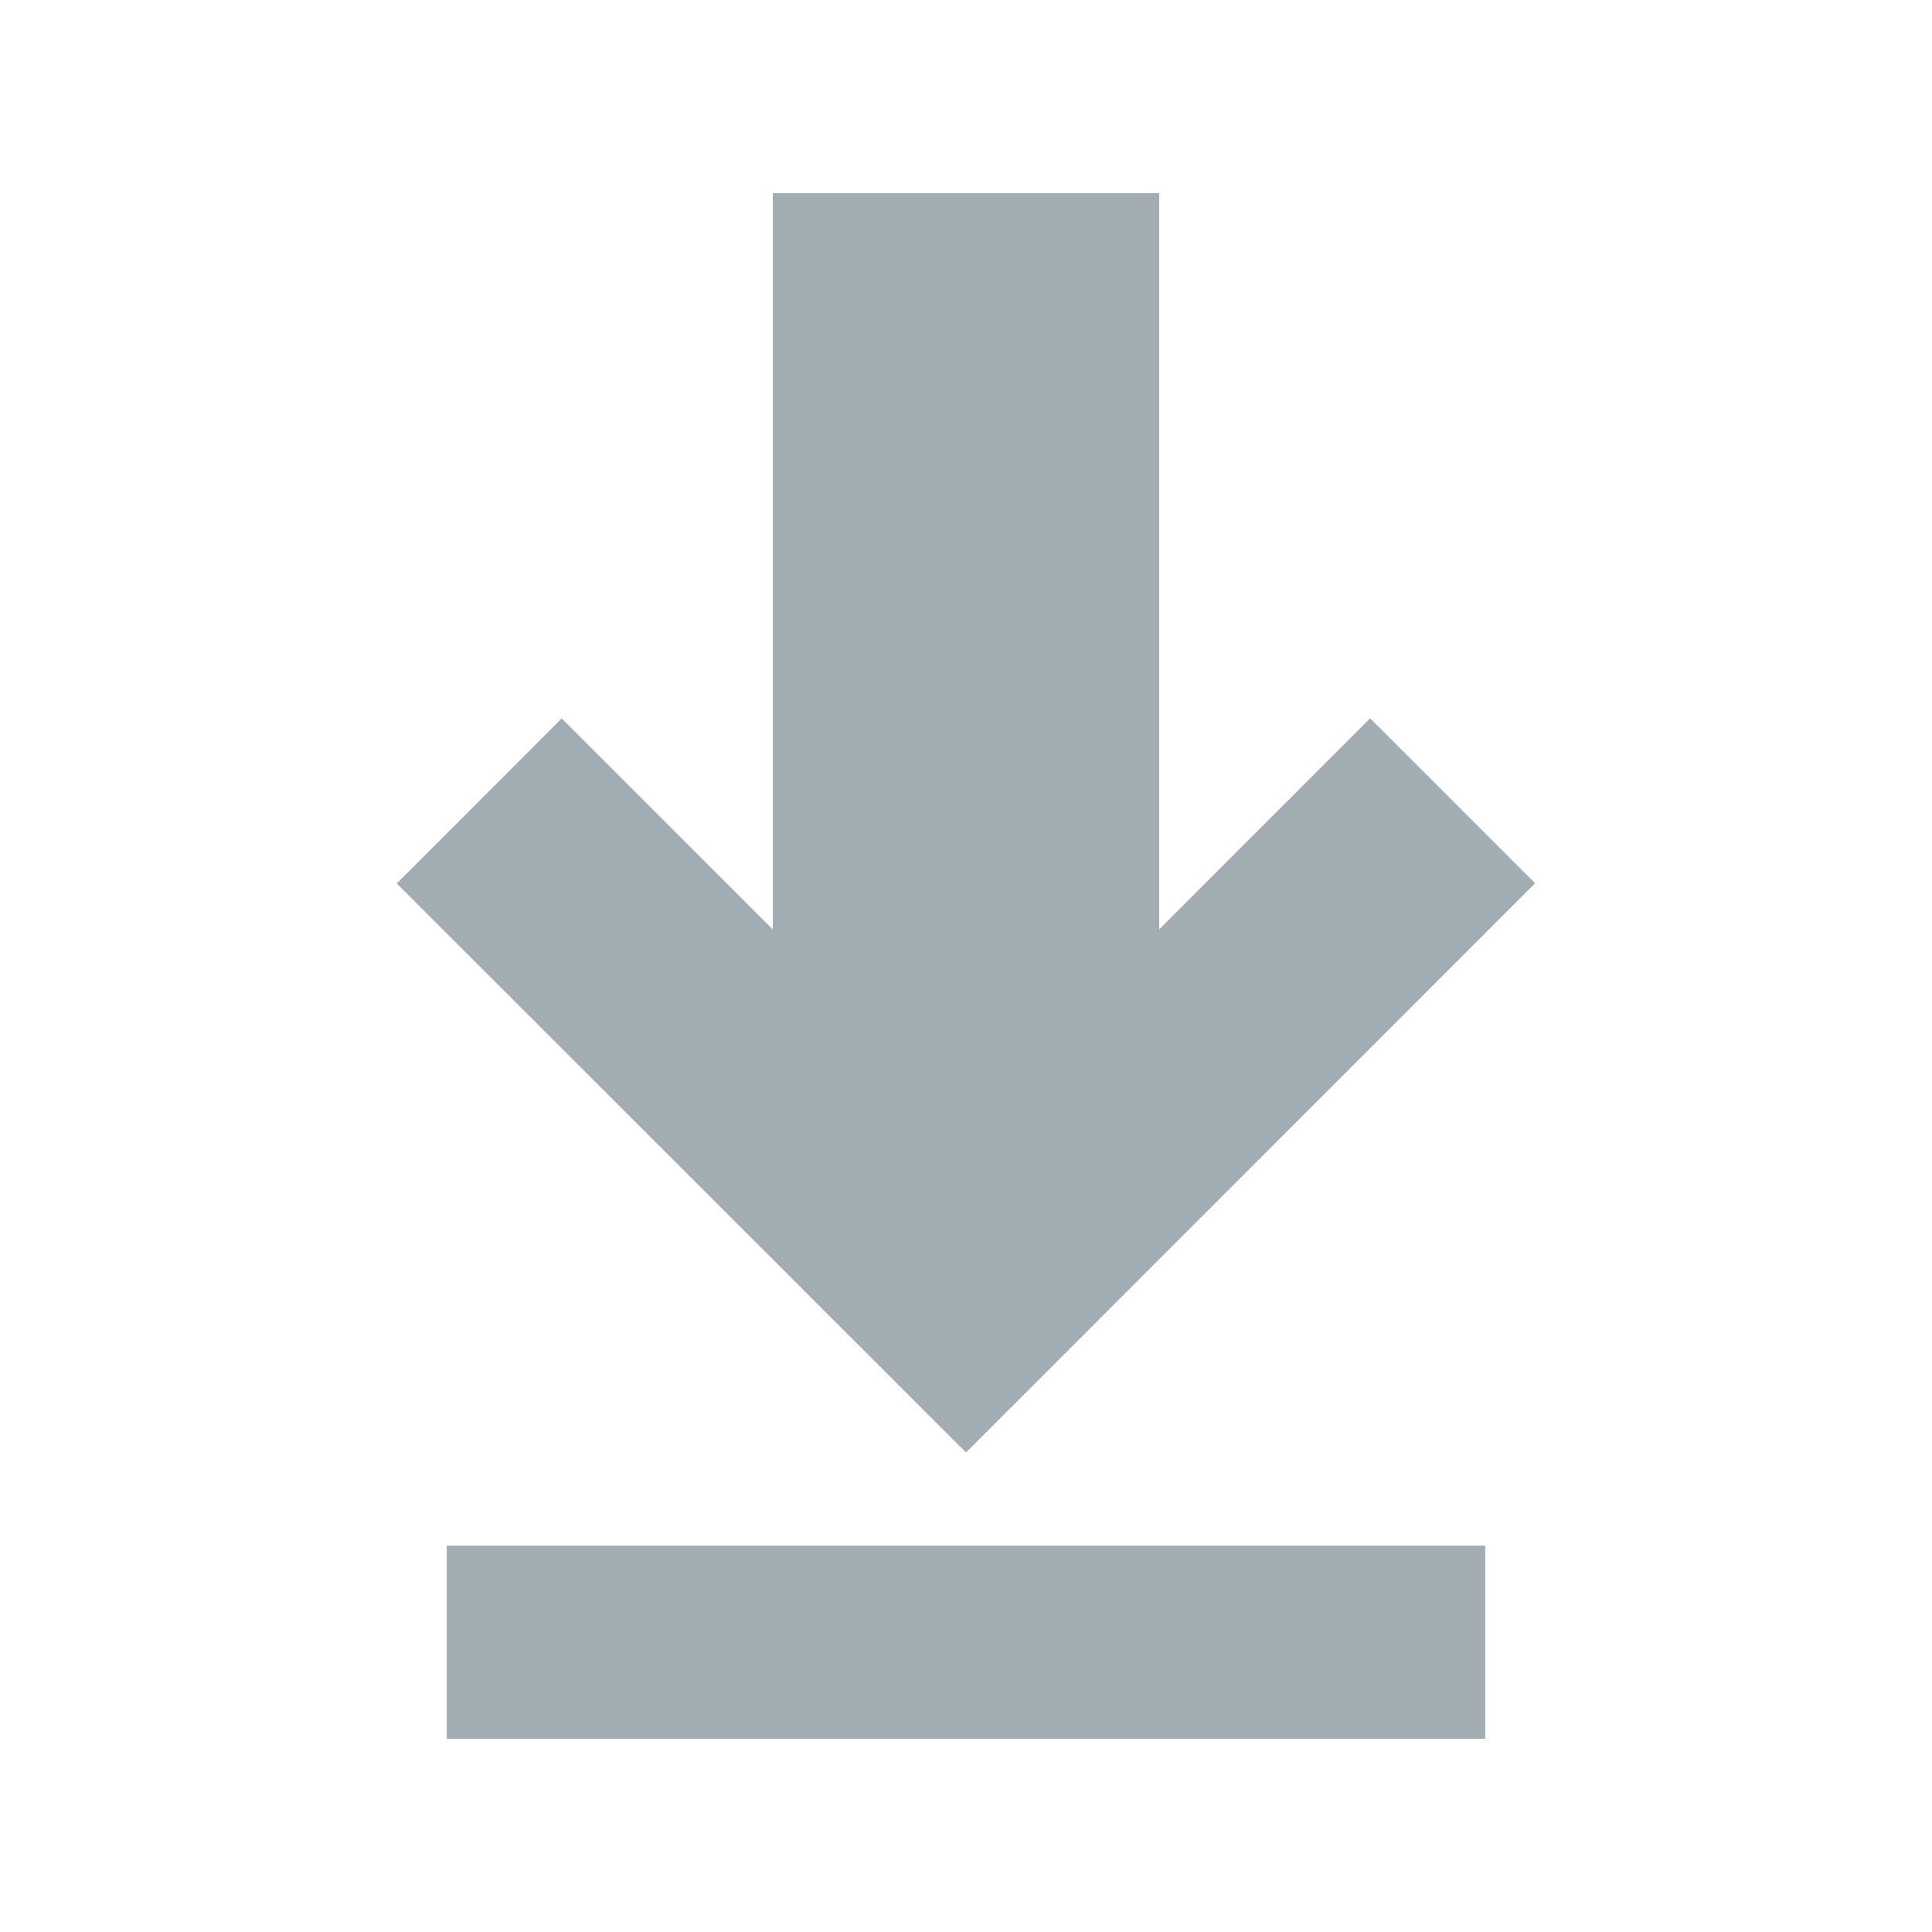
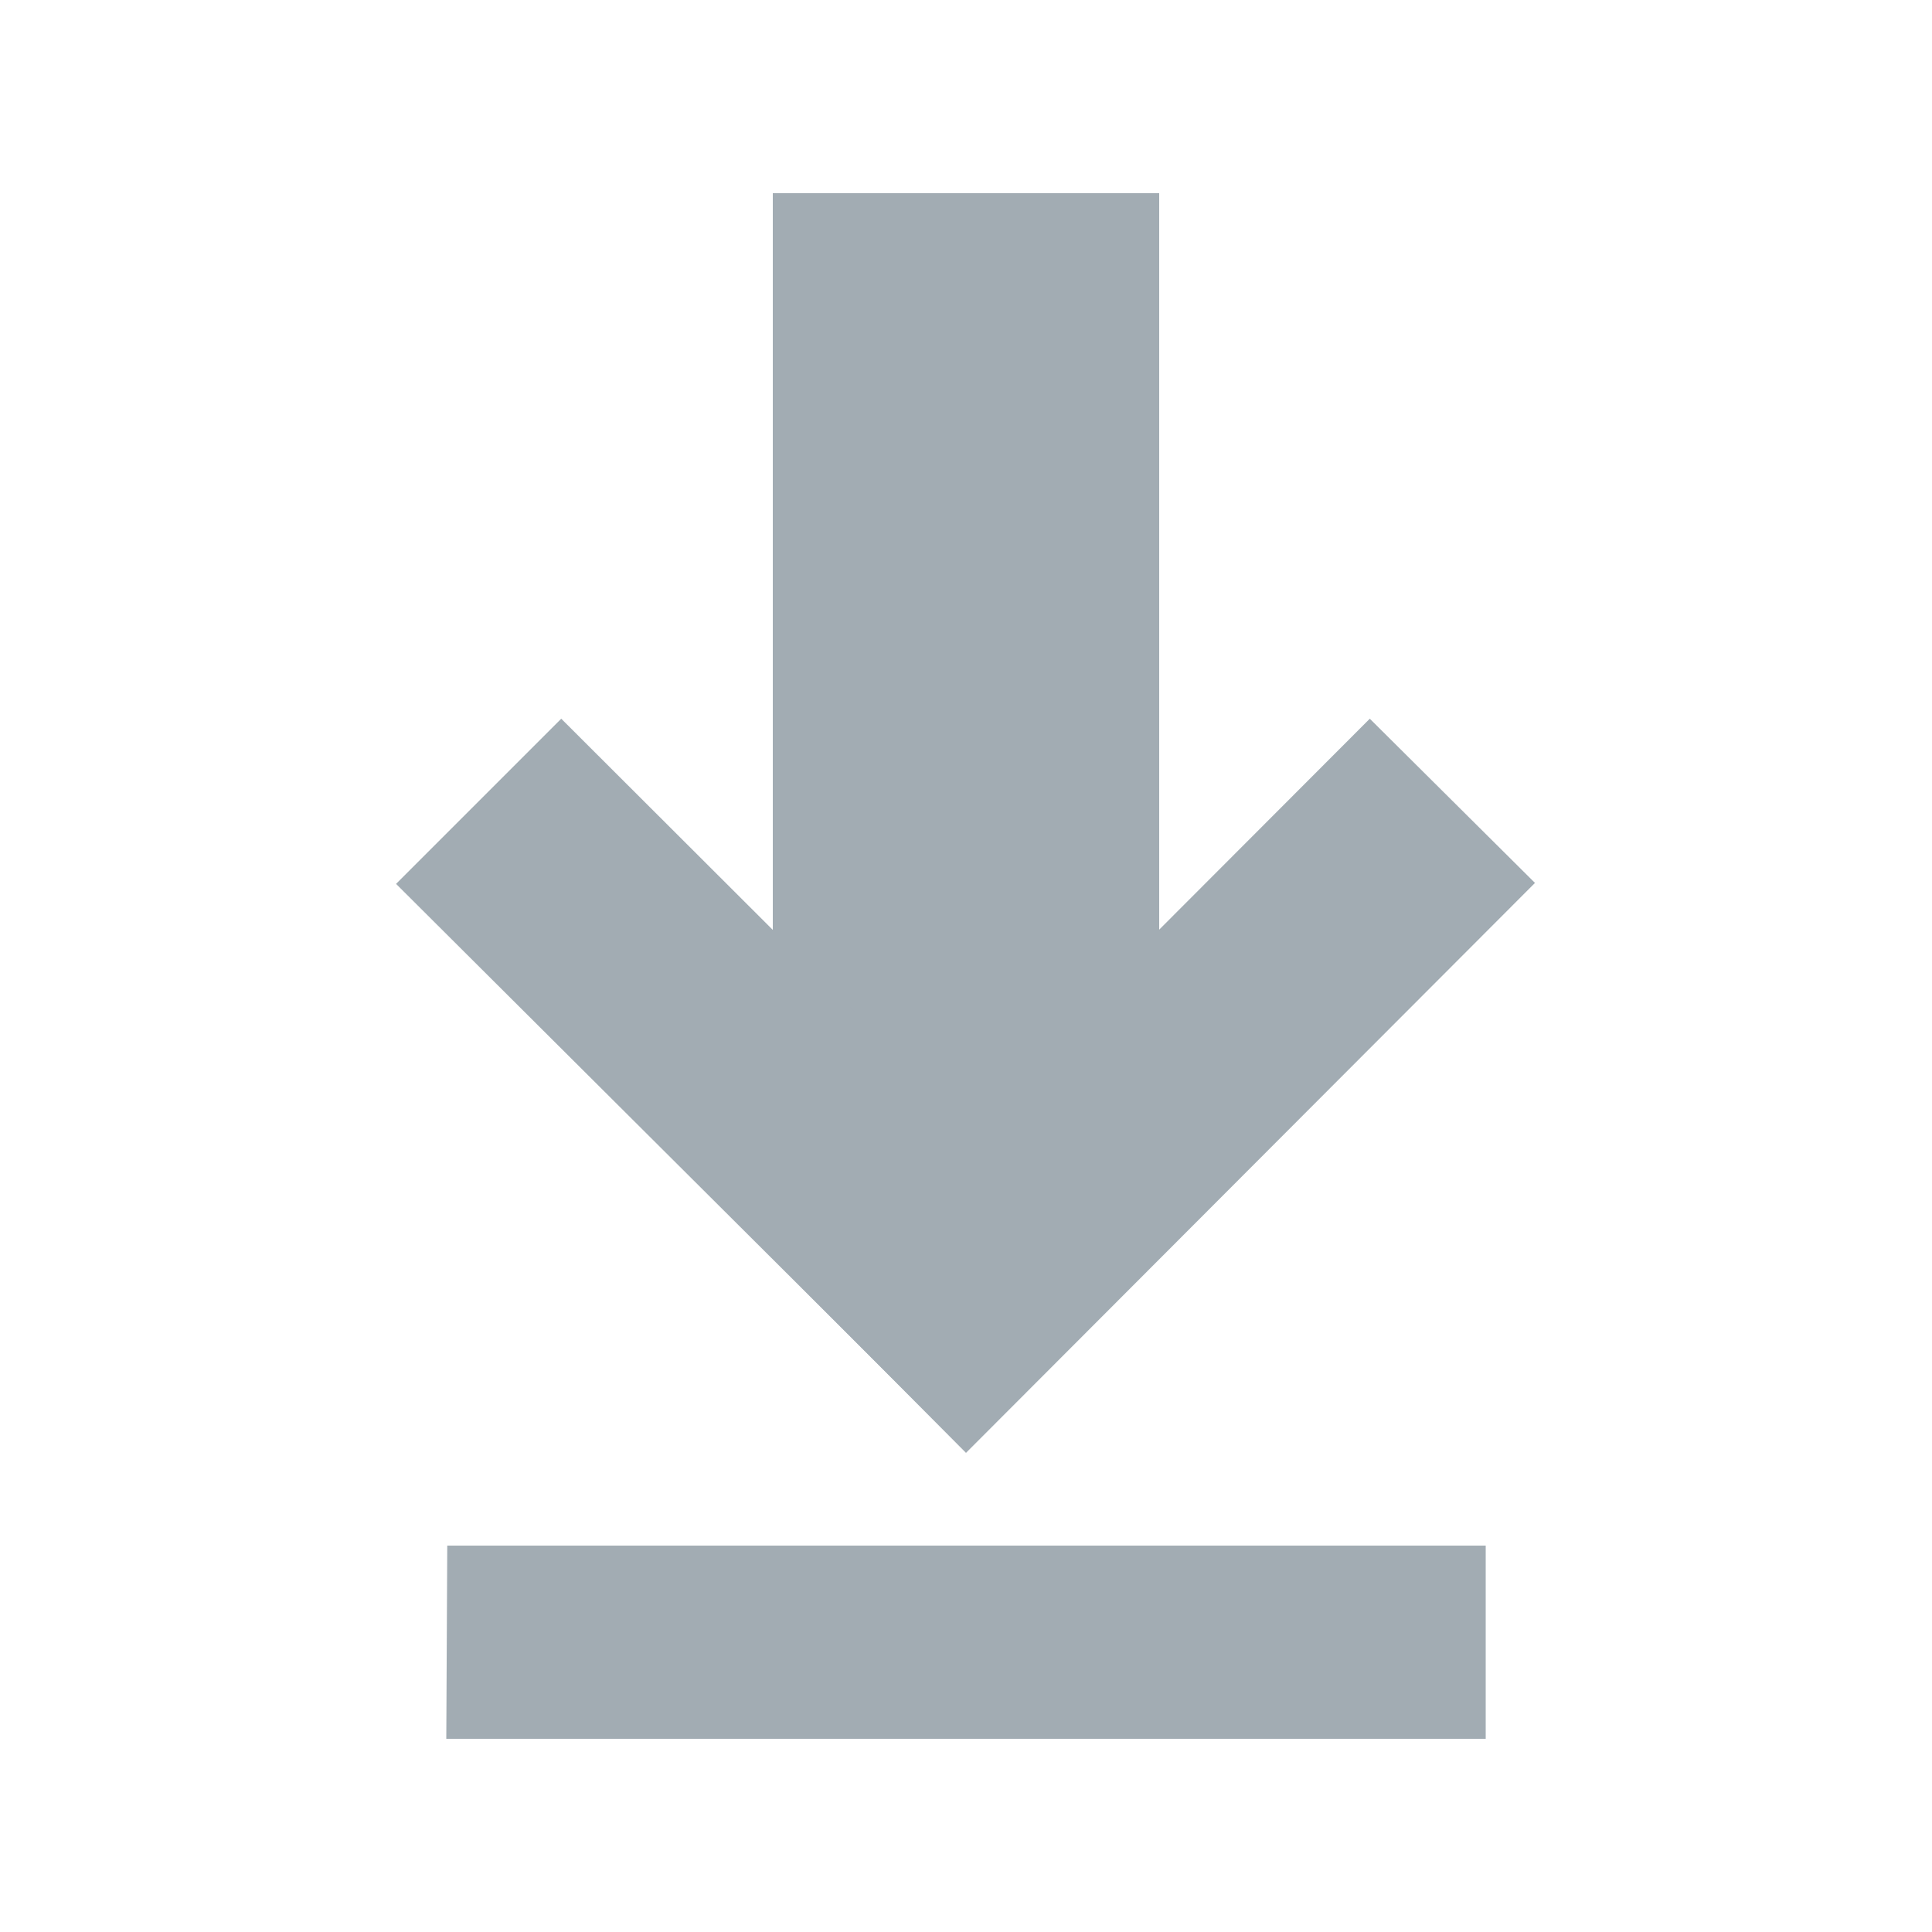
- <svg xmlns="http://www.w3.org/2000/svg" width="20" height="20" viewBox="0 0 20 20" enable-background="new 0 0 20 20">
+ <svg xmlns="http://www.w3.org/2000/svg" viewBox="0 0 20 20">
  <g fill="#a2acb3">
-     <path d="m8 2h4v11h-4z" />
-     <path transform="matrix(.7072.707-.707.7072 11.485-5.258)" d="m10.884 7.07h2.414v8.329h-2.414z" />
-     <path transform="matrix(-.7069.7073-.7073-.7069 21.45 13.589)" d="m6.702 7.08h2.415v8.328h-2.415z" />
-     <path d="m4.625 16h10.75v2h-10.75z" />
+     <path d="M8 2h4v11H8z" />
+     <path d="m14.18 7.44 1.71 1.7-5.89 5.9-1.7-1.71z" />
+     <path d="M11.7 13.32 10 15.03 4.1 9.15l1.71-1.71zM4.63 16h10.75v2H4.62z" />
  </g>
</svg>
